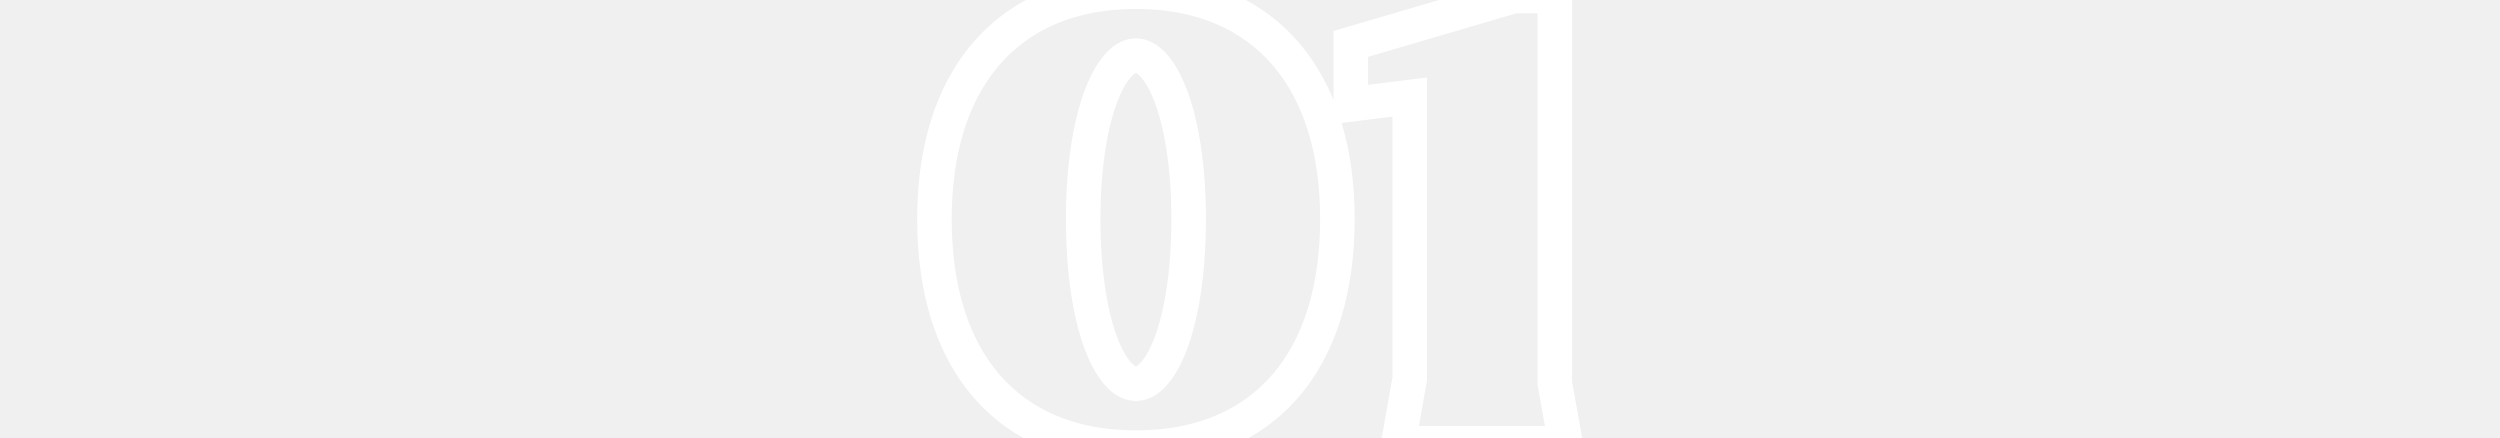
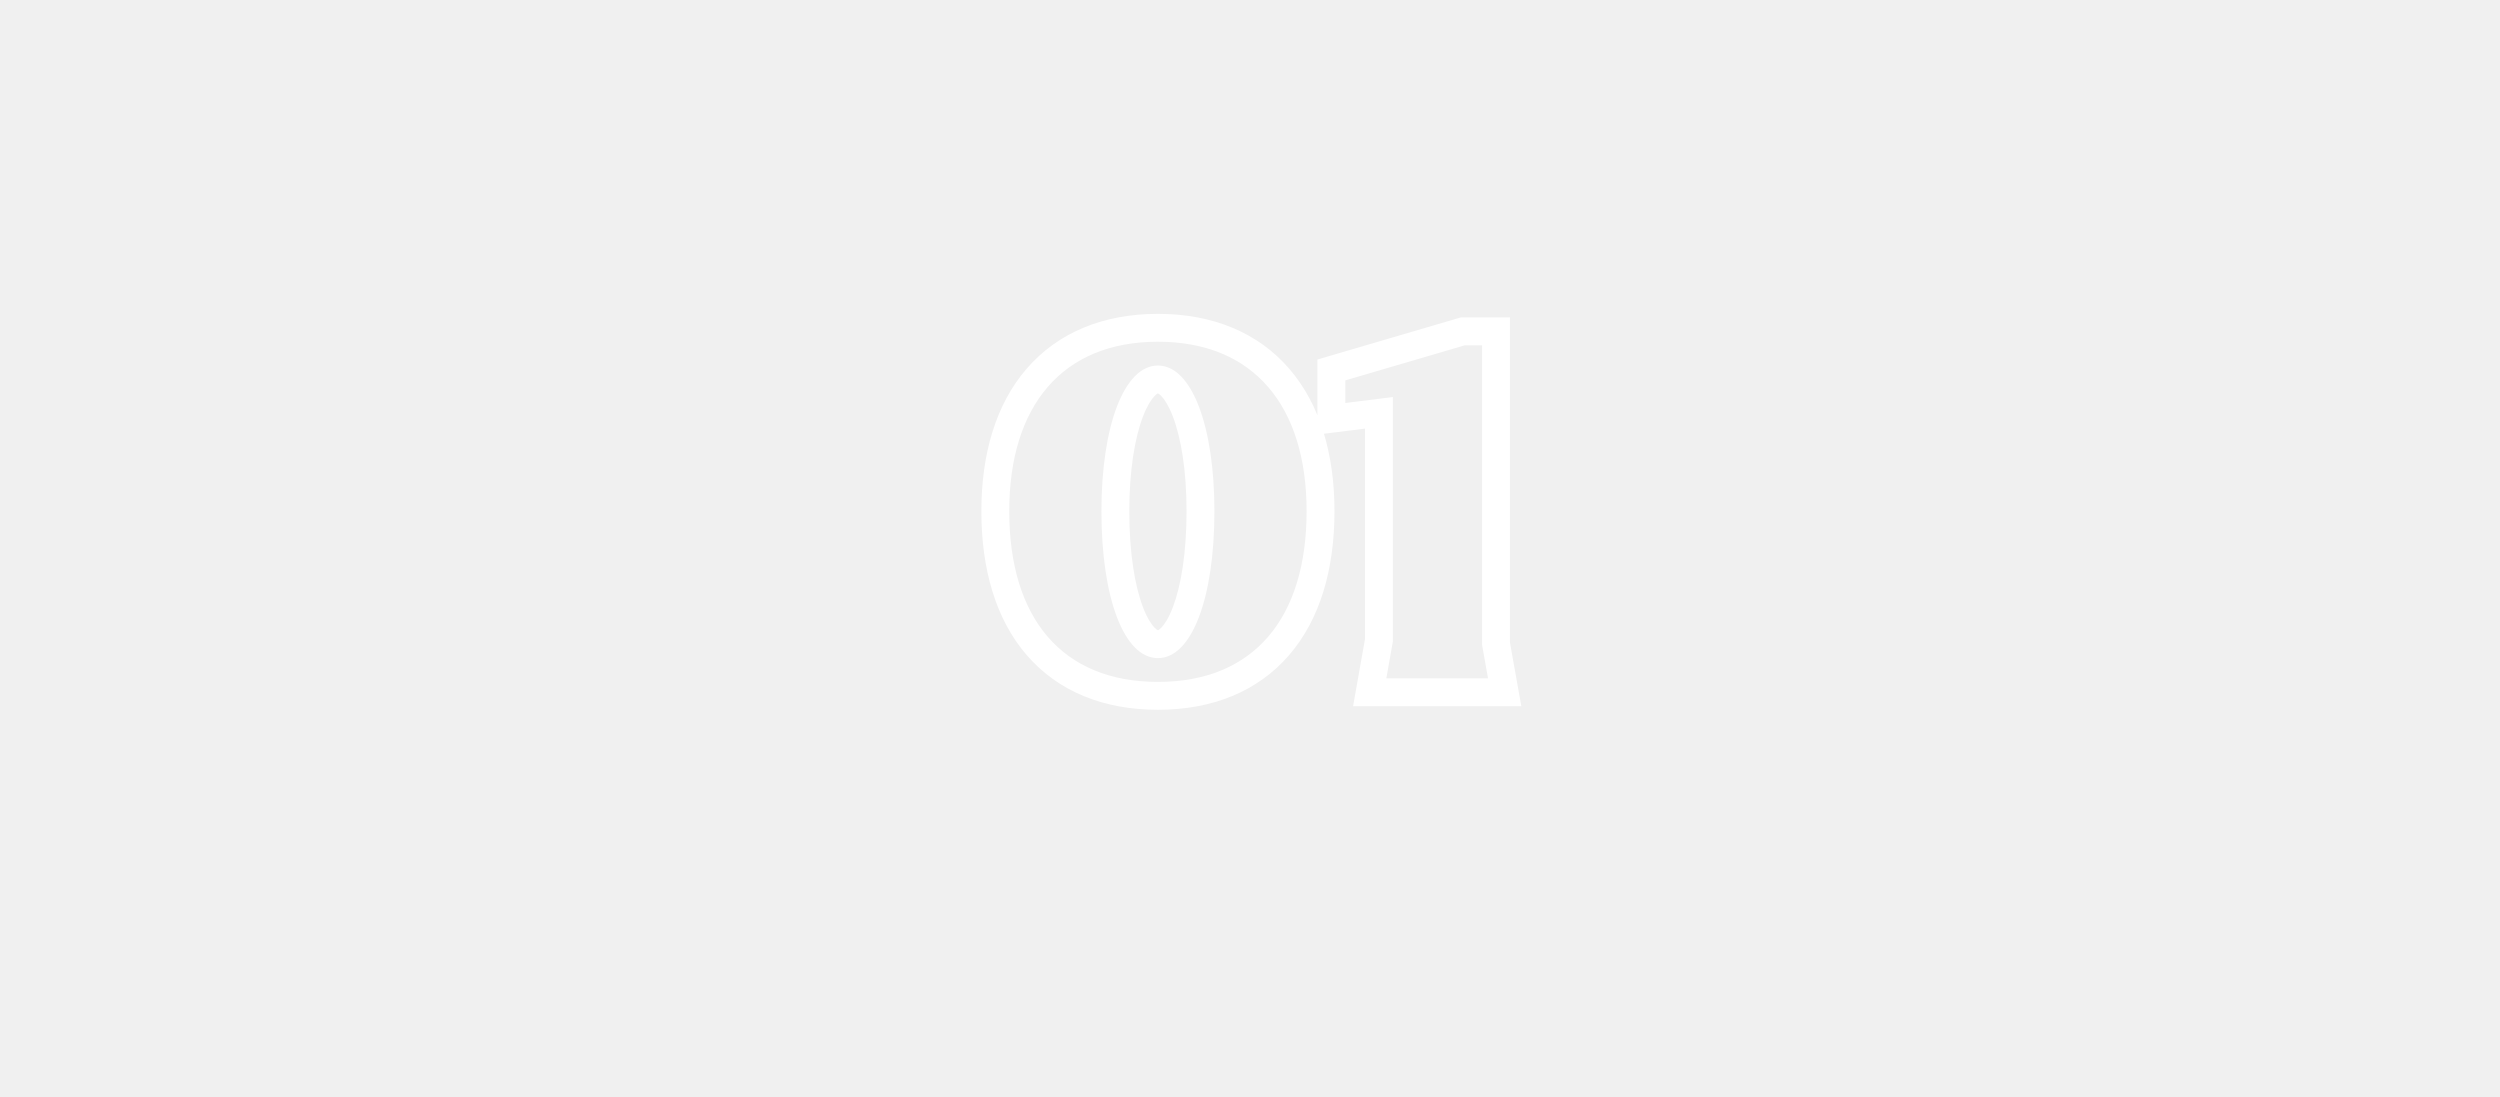
- <svg xmlns="http://www.w3.org/2000/svg" width="40" height="7" viewBox="0 0 53 38" fill="none">
-   <mask id="path-1-outside-1_285_102" maskUnits="userSpaceOnUse" x="-3" y="-3" width="59" height="44" fill="black">
-     <rect fill="white" x="-3" y="-3" width="59" height="50" />
-     <path d="M22.671 19.016C22.671 9.864 20.239 3.336 16.591 3.336C12.943 3.336 10.511 9.864 10.511 19.016C10.511 28.36 12.943 34.824 16.591 34.824C20.239 34.824 22.671 28.36 22.671 19.016ZM32.591 19.016C32.591 30.536 26.895 37.384 16.591 37.384C6.287 37.384 0.591 30.536 0.591 19.016C0.591 7.688 6.287 0.776 16.591 0.776C26.895 0.776 32.591 7.688 32.591 19.016ZM51.476 1.16V33.416L52.116 37H41.172L41.876 33.032V6.728L36.756 7.368V4.936L49.62 1.16H51.476Z" />
+ <svg xmlns="http://www.w3.org/2000/svg" width="57" height="25" viewBox="0 0 57 118" fill="none">
+   <mask id="path-1-outside-1_285_102" maskUnits="userSpaceOnUse" x="-1" y="33" width="59" height="44" fill="black">
+     <rect fill="white" x="-1" y="33" width="59" height="44" />
+     <path d="M24.671 55.016C24.671 45.864 22.239 39.336 18.591 39.336C14.943 39.336 12.511 45.864 12.511 55.016C12.511 64.36 14.943 70.824 18.591 70.824C22.239 70.824 24.671 64.36 24.671 55.016ZM34.591 55.016C34.591 66.536 28.895 73.384 18.591 73.384C8.287 73.384 2.591 66.536 2.591 55.016C2.591 43.688 8.287 36.776 18.591 36.776C28.895 36.776 34.591 43.688 34.591 55.016ZM53.476 37.16V69.416L54.116 73H43.172L43.876 69.032V42.728L38.756 43.368V40.936L51.62 37.16H53.476Z" />
  </mask>
-   <path d="M25.671 19.016C25.671 14.224 25.041 9.906 23.8 6.67C22.671 3.722 20.456 0.336 16.591 0.336V6.336C16.593 6.336 16.593 6.336 16.592 6.336C16.592 6.336 16.591 6.336 16.591 6.336C16.591 6.336 16.59 6.336 16.59 6.336C16.59 6.336 16.59 6.336 16.59 6.336C16.59 6.336 16.59 6.336 16.59 6.336C16.59 6.336 16.591 6.336 16.591 6.336C16.592 6.336 16.594 6.337 16.596 6.337C16.6 6.339 16.607 6.342 16.618 6.347C16.661 6.367 16.773 6.431 16.939 6.6C17.293 6.961 17.753 7.656 18.198 8.818C19.086 11.134 19.671 14.656 19.671 19.016H25.671ZM16.591 0.336C12.727 0.336 10.512 3.722 9.382 6.67C8.142 9.906 7.511 14.224 7.511 19.016H13.511C13.511 14.656 14.097 11.134 14.985 8.818C15.43 7.656 15.889 6.961 16.243 6.6C16.41 6.431 16.521 6.367 16.564 6.347C16.575 6.342 16.583 6.339 16.587 6.337C16.589 6.337 16.59 6.336 16.591 6.336C16.592 6.336 16.592 6.336 16.592 6.336C16.592 6.336 16.593 6.336 16.593 6.336C16.593 6.336 16.592 6.336 16.592 6.336C16.592 6.336 16.592 6.336 16.592 6.336C16.591 6.336 16.591 6.336 16.59 6.336C16.589 6.336 16.589 6.336 16.591 6.336V0.336ZM7.511 19.016C7.511 23.897 8.14 28.248 9.381 31.495C10.516 34.466 12.734 37.824 16.591 37.824V31.824C16.59 31.824 16.589 31.824 16.588 31.824C16.588 31.824 16.587 31.824 16.587 31.824C16.587 31.824 16.587 31.824 16.587 31.824C16.587 31.824 16.587 31.824 16.587 31.824C16.587 31.824 16.587 31.824 16.587 31.824C16.587 31.824 16.587 31.824 16.587 31.824C16.587 31.824 16.584 31.823 16.58 31.822C16.575 31.82 16.568 31.817 16.557 31.812C16.514 31.792 16.404 31.73 16.239 31.562C15.889 31.206 15.43 30.517 14.986 29.353C14.098 27.032 13.511 23.479 13.511 19.016H7.511ZM16.591 37.824C20.449 37.824 22.666 34.466 23.802 31.495C25.042 28.248 25.671 23.897 25.671 19.016H19.671C19.671 23.479 19.084 27.032 18.197 29.353C17.752 30.517 17.294 31.206 16.943 31.562C16.779 31.73 16.668 31.792 16.626 31.812C16.615 31.817 16.607 31.82 16.603 31.822C16.598 31.823 16.596 31.824 16.595 31.824C16.595 31.824 16.595 31.824 16.595 31.824C16.595 31.824 16.595 31.824 16.595 31.824C16.595 31.824 16.595 31.824 16.595 31.824C16.595 31.824 16.595 31.824 16.595 31.824C16.595 31.824 16.595 31.824 16.595 31.824C16.594 31.824 16.593 31.824 16.591 31.824V37.824ZM29.591 19.016C29.591 24.32 28.278 28.126 26.181 30.563C24.141 32.934 21.04 34.384 16.591 34.384V40.384C22.447 40.384 27.345 38.41 30.729 34.477C34.056 30.61 35.591 25.232 35.591 19.016H29.591ZM16.591 34.384C12.143 34.384 9.041 32.934 7.001 30.563C4.904 28.126 3.591 24.32 3.591 19.016H-2.409C-2.409 25.232 -0.874 30.61 2.453 34.477C5.837 38.41 10.736 40.384 16.591 40.384V34.384ZM3.591 19.016C3.591 13.819 4.899 10.042 6.999 7.607C9.044 5.237 12.151 3.776 16.591 3.776V-2.224C10.728 -2.224 5.835 -0.229 2.456 3.688C-0.869 7.542 -2.409 12.885 -2.409 19.016H3.591ZM16.591 3.776C21.032 3.776 24.139 5.237 26.184 7.607C28.284 10.042 29.591 13.819 29.591 19.016H35.591C35.591 12.885 34.051 7.542 30.727 3.688C27.348 -0.229 22.455 -2.224 16.591 -2.224V3.776ZM51.476 1.16H54.476V-1.84H51.476V1.16ZM51.476 33.416H48.476V33.682L48.523 33.943L51.476 33.416ZM52.116 37V40H55.699L55.069 36.473L52.116 37ZM41.172 37L38.218 36.476L37.593 40H41.172V37ZM41.876 33.032L44.83 33.556L44.876 33.296V33.032H41.876ZM41.876 6.728H44.876V3.33L41.504 3.751L41.876 6.728ZM36.756 7.368H33.756V10.766L37.128 10.345L36.756 7.368ZM36.756 4.936L35.911 2.057L33.756 2.69V4.936H36.756ZM49.62 1.16V-1.84H49.189L48.775 -1.719L49.62 1.16ZM48.476 1.16V33.416H54.476V1.16H48.476ZM48.523 33.943L49.163 37.527L55.069 36.473L54.429 32.889L48.523 33.943ZM52.116 34H41.172V40H52.116V34ZM44.126 37.524L44.83 33.556L38.922 32.508L38.218 36.476L44.126 37.524ZM44.876 33.032V6.728H38.876V33.032H44.876ZM41.504 3.751L36.384 4.391L37.128 10.345L42.248 9.705L41.504 3.751ZM39.756 7.368V4.936H33.756V7.368H39.756ZM37.601 7.815L50.465 4.039L48.775 -1.719L35.911 2.057L37.601 7.815ZM49.62 4.16H51.476V-1.84H49.62V4.16Z" fill="white" mask="url(#path-1-outside-1_285_102)" />
+   <path d="M27.671 55.016C27.671 50.224 27.041 45.906 25.8 42.67C24.671 39.722 22.456 36.336 18.591 36.336V42.336C18.593 42.336 18.593 42.336 18.592 42.336C18.592 42.336 18.591 42.336 18.591 42.336C18.591 42.336 18.59 42.336 18.59 42.336C18.59 42.336 18.59 42.336 18.59 42.336C18.59 42.336 18.59 42.336 18.59 42.336C18.59 42.336 18.591 42.336 18.591 42.336C18.592 42.336 18.594 42.337 18.596 42.337C18.6 42.339 18.607 42.342 18.618 42.347C18.661 42.367 18.773 42.431 18.939 42.6C19.293 42.961 19.753 43.656 20.198 44.818C21.086 47.134 21.671 50.656 21.671 55.016H27.671ZM18.591 36.336C14.727 36.336 12.512 39.722 11.382 42.67C10.142 45.906 9.511 50.224 9.511 55.016H15.511C15.511 50.656 16.097 47.134 16.985 44.818C17.43 43.656 17.889 42.961 18.243 42.6C18.41 42.431 18.521 42.367 18.564 42.347C18.575 42.342 18.583 42.339 18.587 42.337C18.589 42.337 18.59 42.336 18.591 42.336C18.592 42.336 18.592 42.336 18.592 42.336C18.592 42.336 18.593 42.336 18.593 42.336C18.593 42.336 18.592 42.336 18.592 42.336C18.592 42.336 18.592 42.336 18.592 42.336C18.591 42.336 18.591 42.336 18.59 42.336C18.589 42.336 18.589 42.336 18.591 42.336V36.336ZM9.511 55.016C9.511 59.897 10.14 64.248 11.381 67.495C12.516 70.466 14.734 73.824 18.591 73.824V67.824C18.59 67.824 18.589 67.824 18.588 67.824C18.588 67.824 18.587 67.824 18.587 67.824C18.587 67.824 18.587 67.824 18.587 67.824C18.587 67.824 18.587 67.824 18.587 67.824C18.587 67.824 18.587 67.824 18.587 67.824C18.587 67.824 18.587 67.824 18.587 67.824C18.587 67.824 18.584 67.823 18.58 67.822C18.575 67.82 18.568 67.817 18.557 67.812C18.514 67.792 18.404 67.73 18.239 67.562C17.889 67.207 17.43 66.517 16.986 65.353C16.098 63.032 15.511 59.479 15.511 55.016H9.511ZM18.591 73.824C22.449 73.824 24.666 70.466 25.802 67.495C27.042 64.248 27.671 59.897 27.671 55.016H21.671C21.671 59.479 21.084 63.032 20.197 65.353C19.752 66.517 19.294 67.207 18.943 67.562C18.779 67.73 18.668 67.792 18.626 67.812C18.615 67.817 18.607 67.82 18.603 67.822C18.598 67.823 18.596 67.824 18.595 67.824C18.595 67.824 18.595 67.824 18.595 67.824C18.595 67.824 18.595 67.824 18.595 67.824C18.595 67.824 18.595 67.824 18.595 67.824C18.595 67.824 18.595 67.824 18.595 67.824C18.595 67.824 18.595 67.824 18.595 67.824C18.594 67.824 18.593 67.824 18.591 67.824V73.824ZM31.591 55.016C31.591 60.32 30.278 64.126 28.181 66.563C26.141 68.934 23.04 70.384 18.591 70.384V76.384C24.447 76.384 29.345 74.41 32.729 70.477C36.056 66.61 37.591 61.232 37.591 55.016H31.591ZM18.591 70.384C14.143 70.384 11.041 68.934 9.001 66.563C6.904 64.126 5.591 60.32 5.591 55.016H-0.409C-0.409 61.232 1.126 66.61 4.453 70.477C7.837 74.41 12.736 76.384 18.591 76.384V70.384ZM5.591 55.016C5.591 49.819 6.899 46.042 8.999 43.608C11.044 41.237 14.151 39.776 18.591 39.776V33.776C12.728 33.776 7.835 35.771 4.456 39.688C1.131 43.542 -0.409 48.885 -0.409 55.016H5.591ZM18.591 39.776C23.032 39.776 26.139 41.237 28.184 43.608C30.284 46.042 31.591 49.819 31.591 55.016H37.591C37.591 48.885 36.051 43.542 32.727 39.688C29.348 35.771 24.455 33.776 18.591 33.776V39.776ZM53.476 37.16H56.476V34.16H53.476V37.16ZM53.476 69.416H50.476V69.682L50.523 69.943L53.476 69.416ZM54.116 73V76H57.699L57.069 72.473L54.116 73ZM43.172 73L40.218 72.476L39.593 76H43.172V73ZM43.876 69.032L46.83 69.556L46.876 69.296V69.032H43.876ZM43.876 42.728H46.876V39.33L43.504 39.751L43.876 42.728ZM38.756 43.368H35.756V46.766L39.128 46.345L38.756 43.368ZM38.756 40.936L37.911 38.057L35.756 38.69V40.936H38.756ZM51.62 37.16V34.16H51.189L50.775 34.281L51.62 37.16ZM50.476 37.16V69.416H56.476V37.16H50.476ZM50.523 69.943L51.163 73.527L57.069 72.473L56.429 68.889L50.523 69.943ZM54.116 70H43.172V76H54.116V70ZM46.126 73.524L46.83 69.556L40.922 68.508L40.218 72.476L46.126 73.524ZM46.876 69.032V42.728H40.876V69.032H46.876ZM43.504 39.751L38.384 40.391L39.128 46.345L44.248 45.705L43.504 39.751ZM41.756 43.368V40.936H35.756V43.368H41.756ZM39.601 43.815L52.465 40.039L50.775 34.281L37.911 38.057L39.601 43.815ZM51.62 40.16H53.476V34.16H51.62V40.16Z" fill="white" mask="url(#path-1-outside-1_285_102)" />
</svg>
